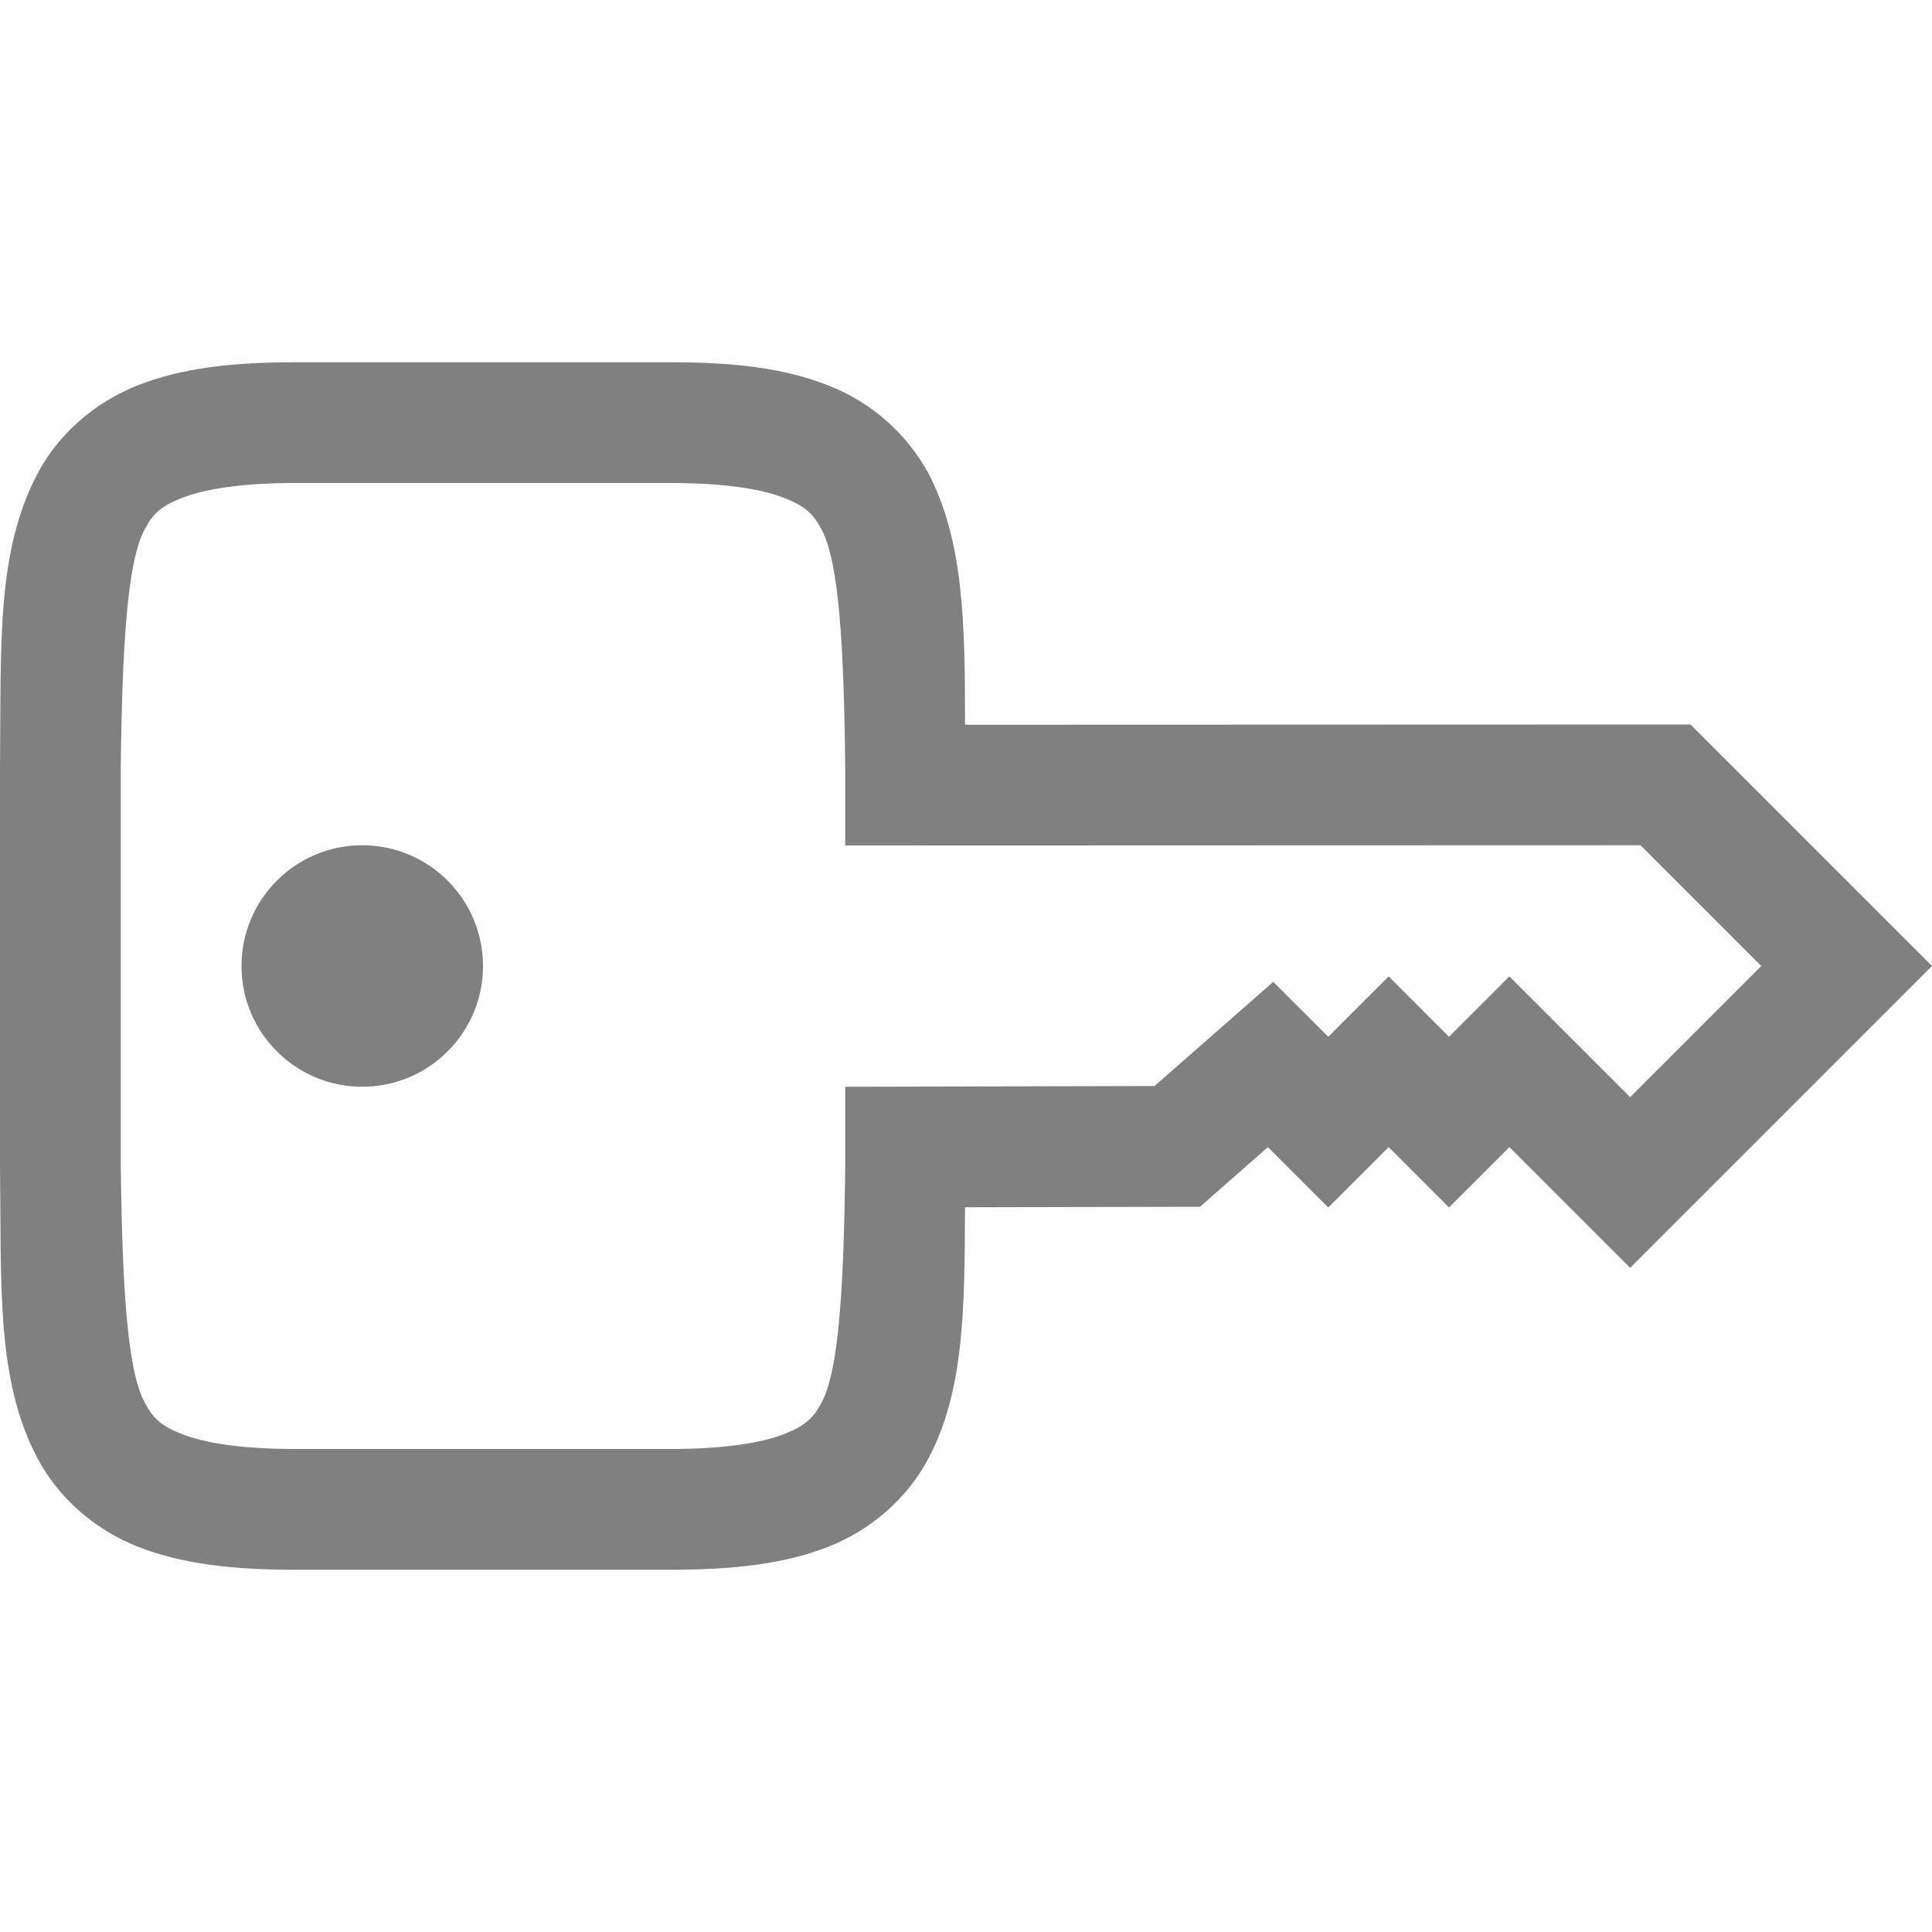
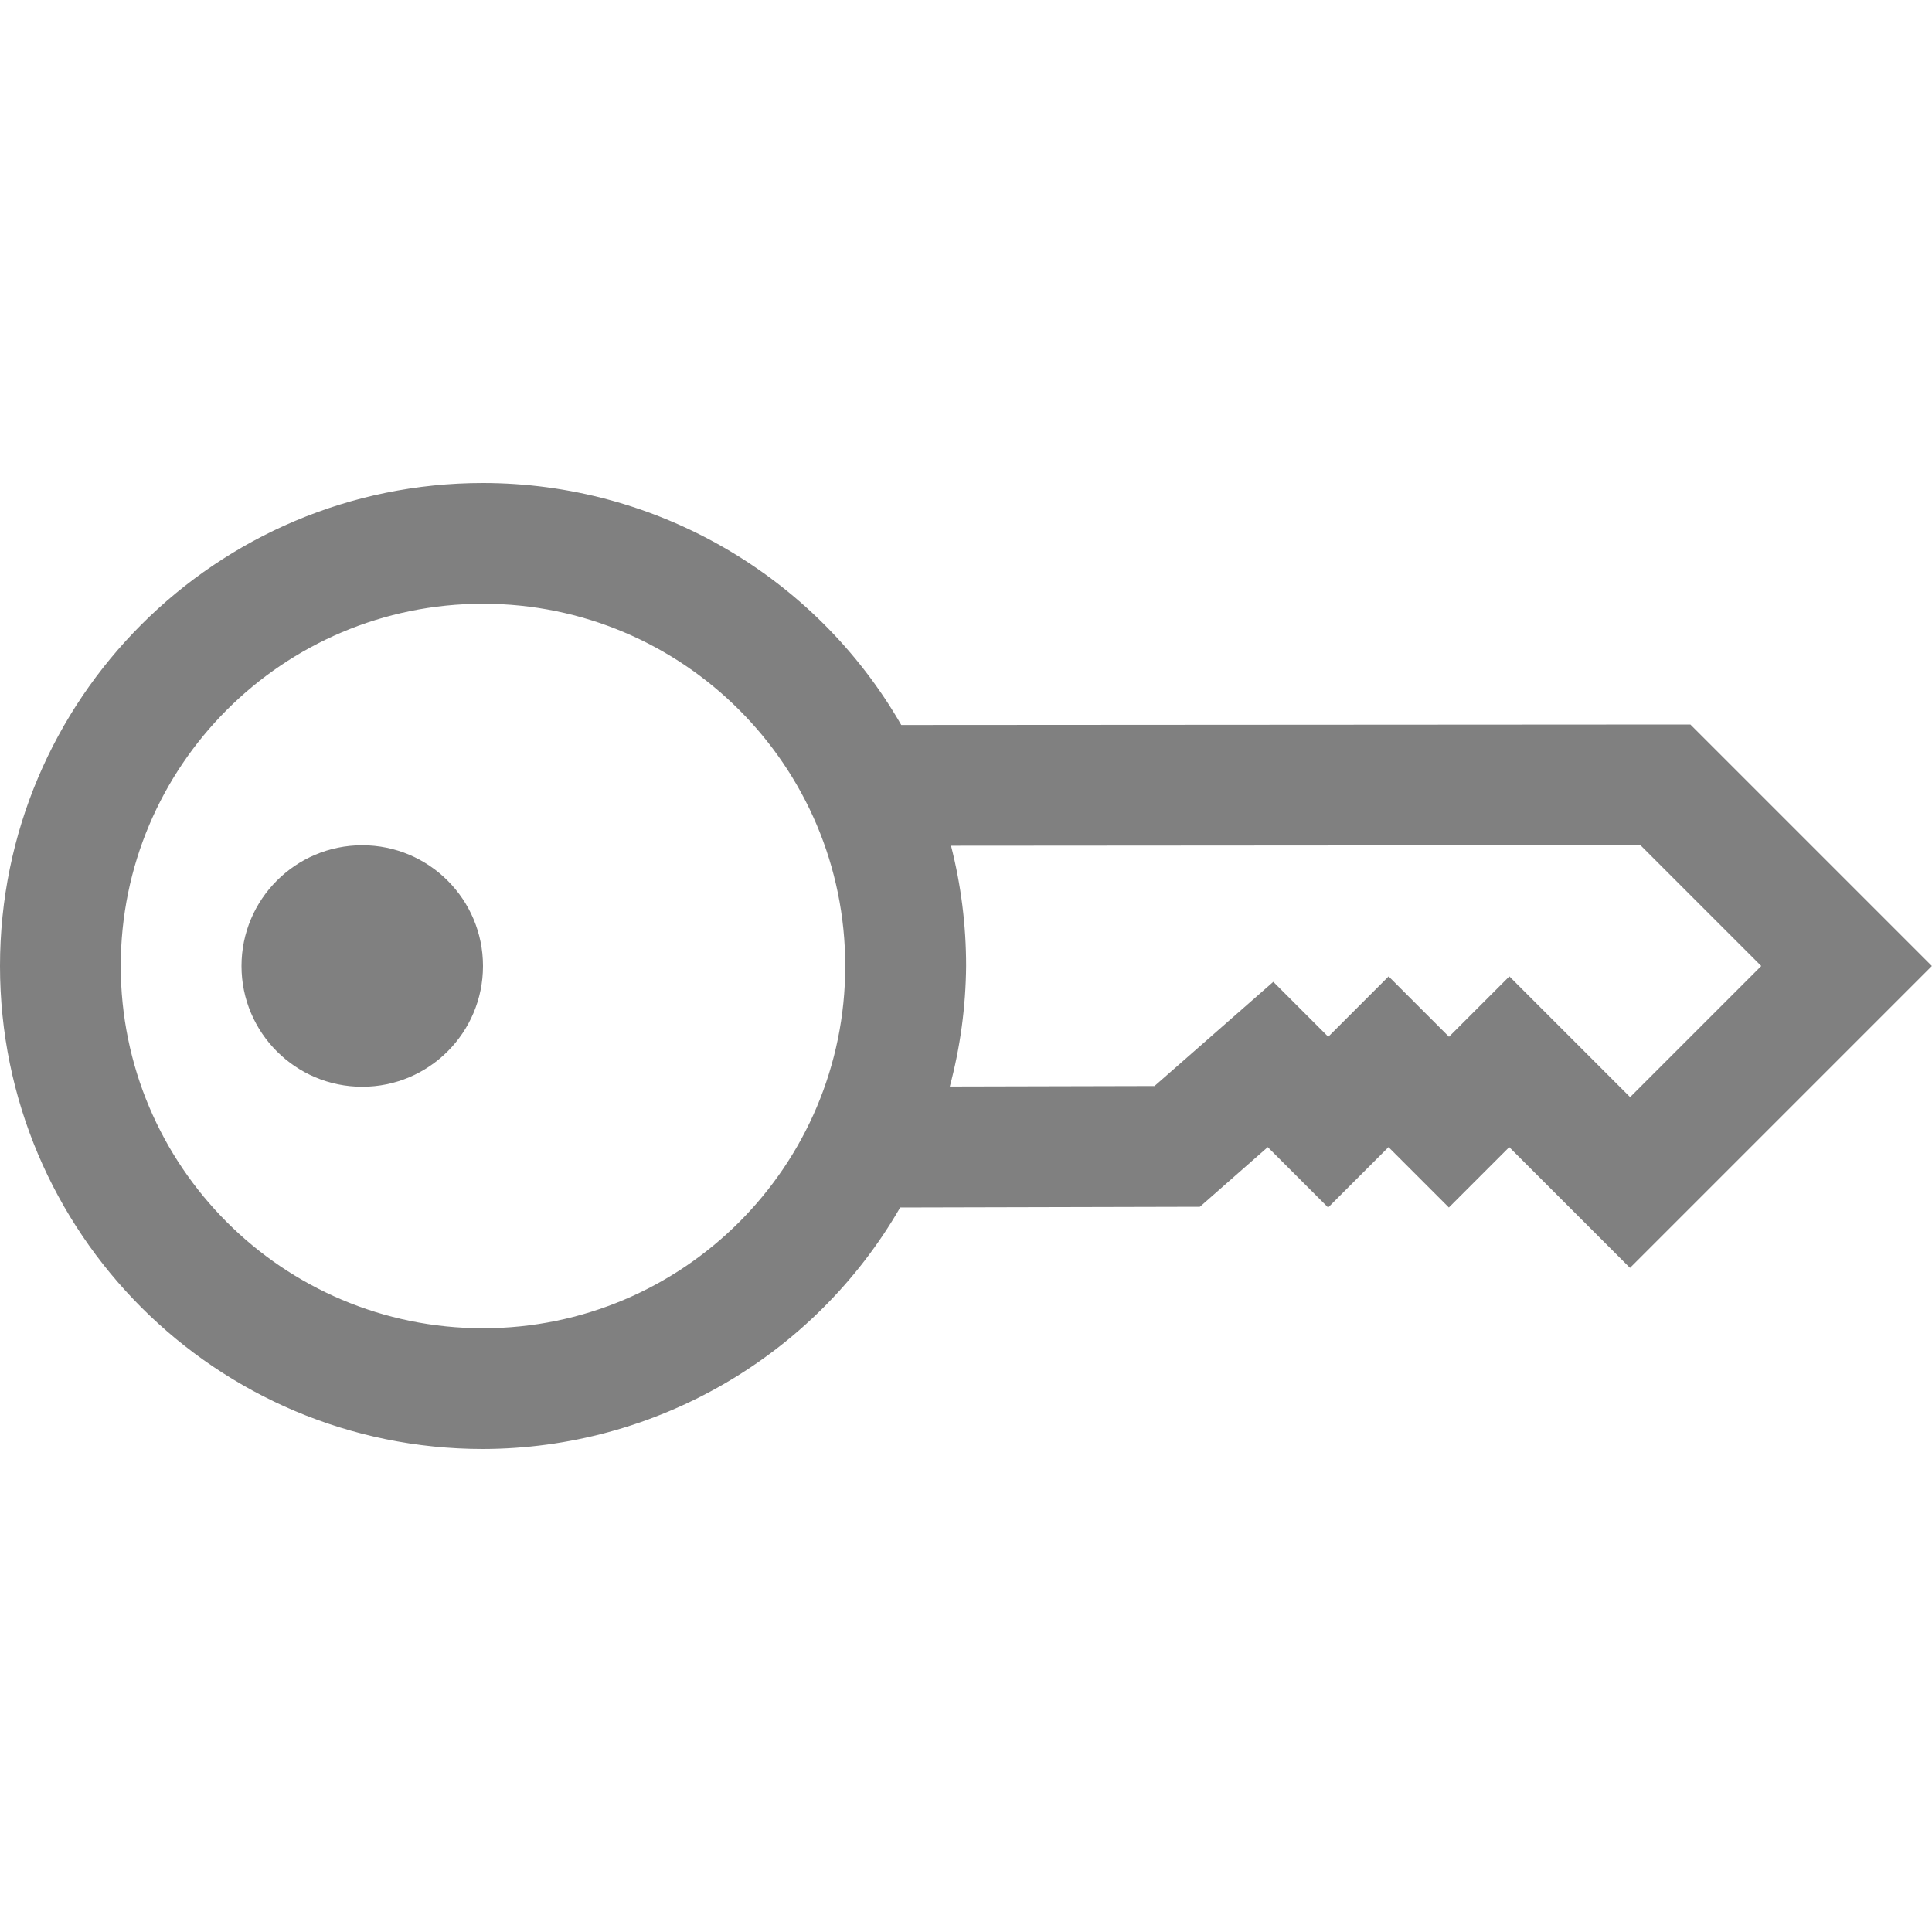
- <svg xmlns="http://www.w3.org/2000/svg" viewBox="0 0 16 16">
-   <path d="M2.445 3c-.52 0-.94.048-1.304.191-.364.144-.662.41-.832.735C-.031 4.574.01 5.328 0 6.357v3.286c.012 1.029-.031 1.784.309 2.431.17.324.468.591.832.735.364.143.784.191 1.304.191h3.112c.52 0 .94-.048 1.304-.191.364-.144.66-.41.83-.735.296-.563.297-1.241.301-2.076l1.946-.004.562-.494.5.5.5-.5.5.5.5-.5 1 1L16 8l-2-2-6.008.002c0-.835-.01-1.513-.3-2.076a1.607 1.607 0 0 0-.833-.734C6.496 3.048 6.077 3 5.557 3zm0 1h3.112c.451 0 .756.052.935.123.18.07.244.134.315.268.14.268.182.944.193 1.978v.633L13.586 7l1 1L13.5 9.086l-1-1-.5.5-.5-.5-.5.5-.455-.455-.984.863L7 9v.63c-.011 1.035-.053 1.711-.193 1.98-.07.133-.135.196-.315.267-.18.07-.484.123-.935.123H2.445c-.451 0-.758-.052-.937-.123-.18-.071-.242-.134-.313-.268-.14-.267-.183-.943-.195-1.972V6.363c.012-1.029.055-1.705.195-1.973.07-.134.133-.196.313-.267.18-.071.486-.123.937-.123zM3 7a1 1 0 0 0-1 1 1 1 0 0 0 1 1 1 1 0 0 0 1-1 1 1 0 0 0-1-1z" fill="gray" font-family="sans-serif" font-weight="400" overflow="visible" style="font-feature-settings:normal;font-variant-alternates:normal;font-variant-caps:normal;font-variant-ligatures:normal;font-variant-numeric:normal;font-variant-position:normal;isolation:auto;mix-blend-mode:normal;shape-padding:0;text-decoration-color:#000;text-decoration-line:none;text-decoration-style:solid;text-indent:0;text-orientation:mixed;text-transform:none" white-space="normal" />
+ <svg xmlns="http://www.w3.org/2000/svg" version="1.1" viewBox="0 0 16 16">
+   <path d="m4 4a4 4 0 0 0-4 4 4 4 0 0 0 4 4 4 4 0 0 0 3.455-2l2.482-0.006 0.562-0.494 0.5 0.5 0.5-0.5 0.5 0.5 0.5-0.5 1 1 2.5-2.5-2-2-6.535 0.004a4 4 0 0 0-3.465-2.004zm0 1a3 3 0 0 1 3 3 3 3 0 0 1-3 3 3 3 0 0 1-3-3 3 3 0 0 1 3-3zm-1 2a1 1 0 0 0-1 1 1 1 0 0 0 1 1 1 1 0 0 0 1-1 1 1 0 0 0-1-1zm10.586 0 1 1-1.086 1.086-1-1-0.5 0.5-0.5-0.5-0.5 0.5-0.455-0.455-0.984 0.863-1.695 0.004a4 4 0 0 0 0.135-0.998 4 4 0 0 0-0.125-0.996l5.711-0.004z" fill="#808080" style="font-feature-settings:normal;font-variant-alternates:normal;font-variant-caps:normal;font-variant-ligatures:normal;font-variant-numeric:normal;font-variant-position:normal;isolation:auto;mix-blend-mode:normal;shape-padding:0;text-decoration-color:#000000;text-decoration-line:none;text-decoration-style:solid;text-indent:0;text-orientation:mixed;text-transform:none" />
</svg>
